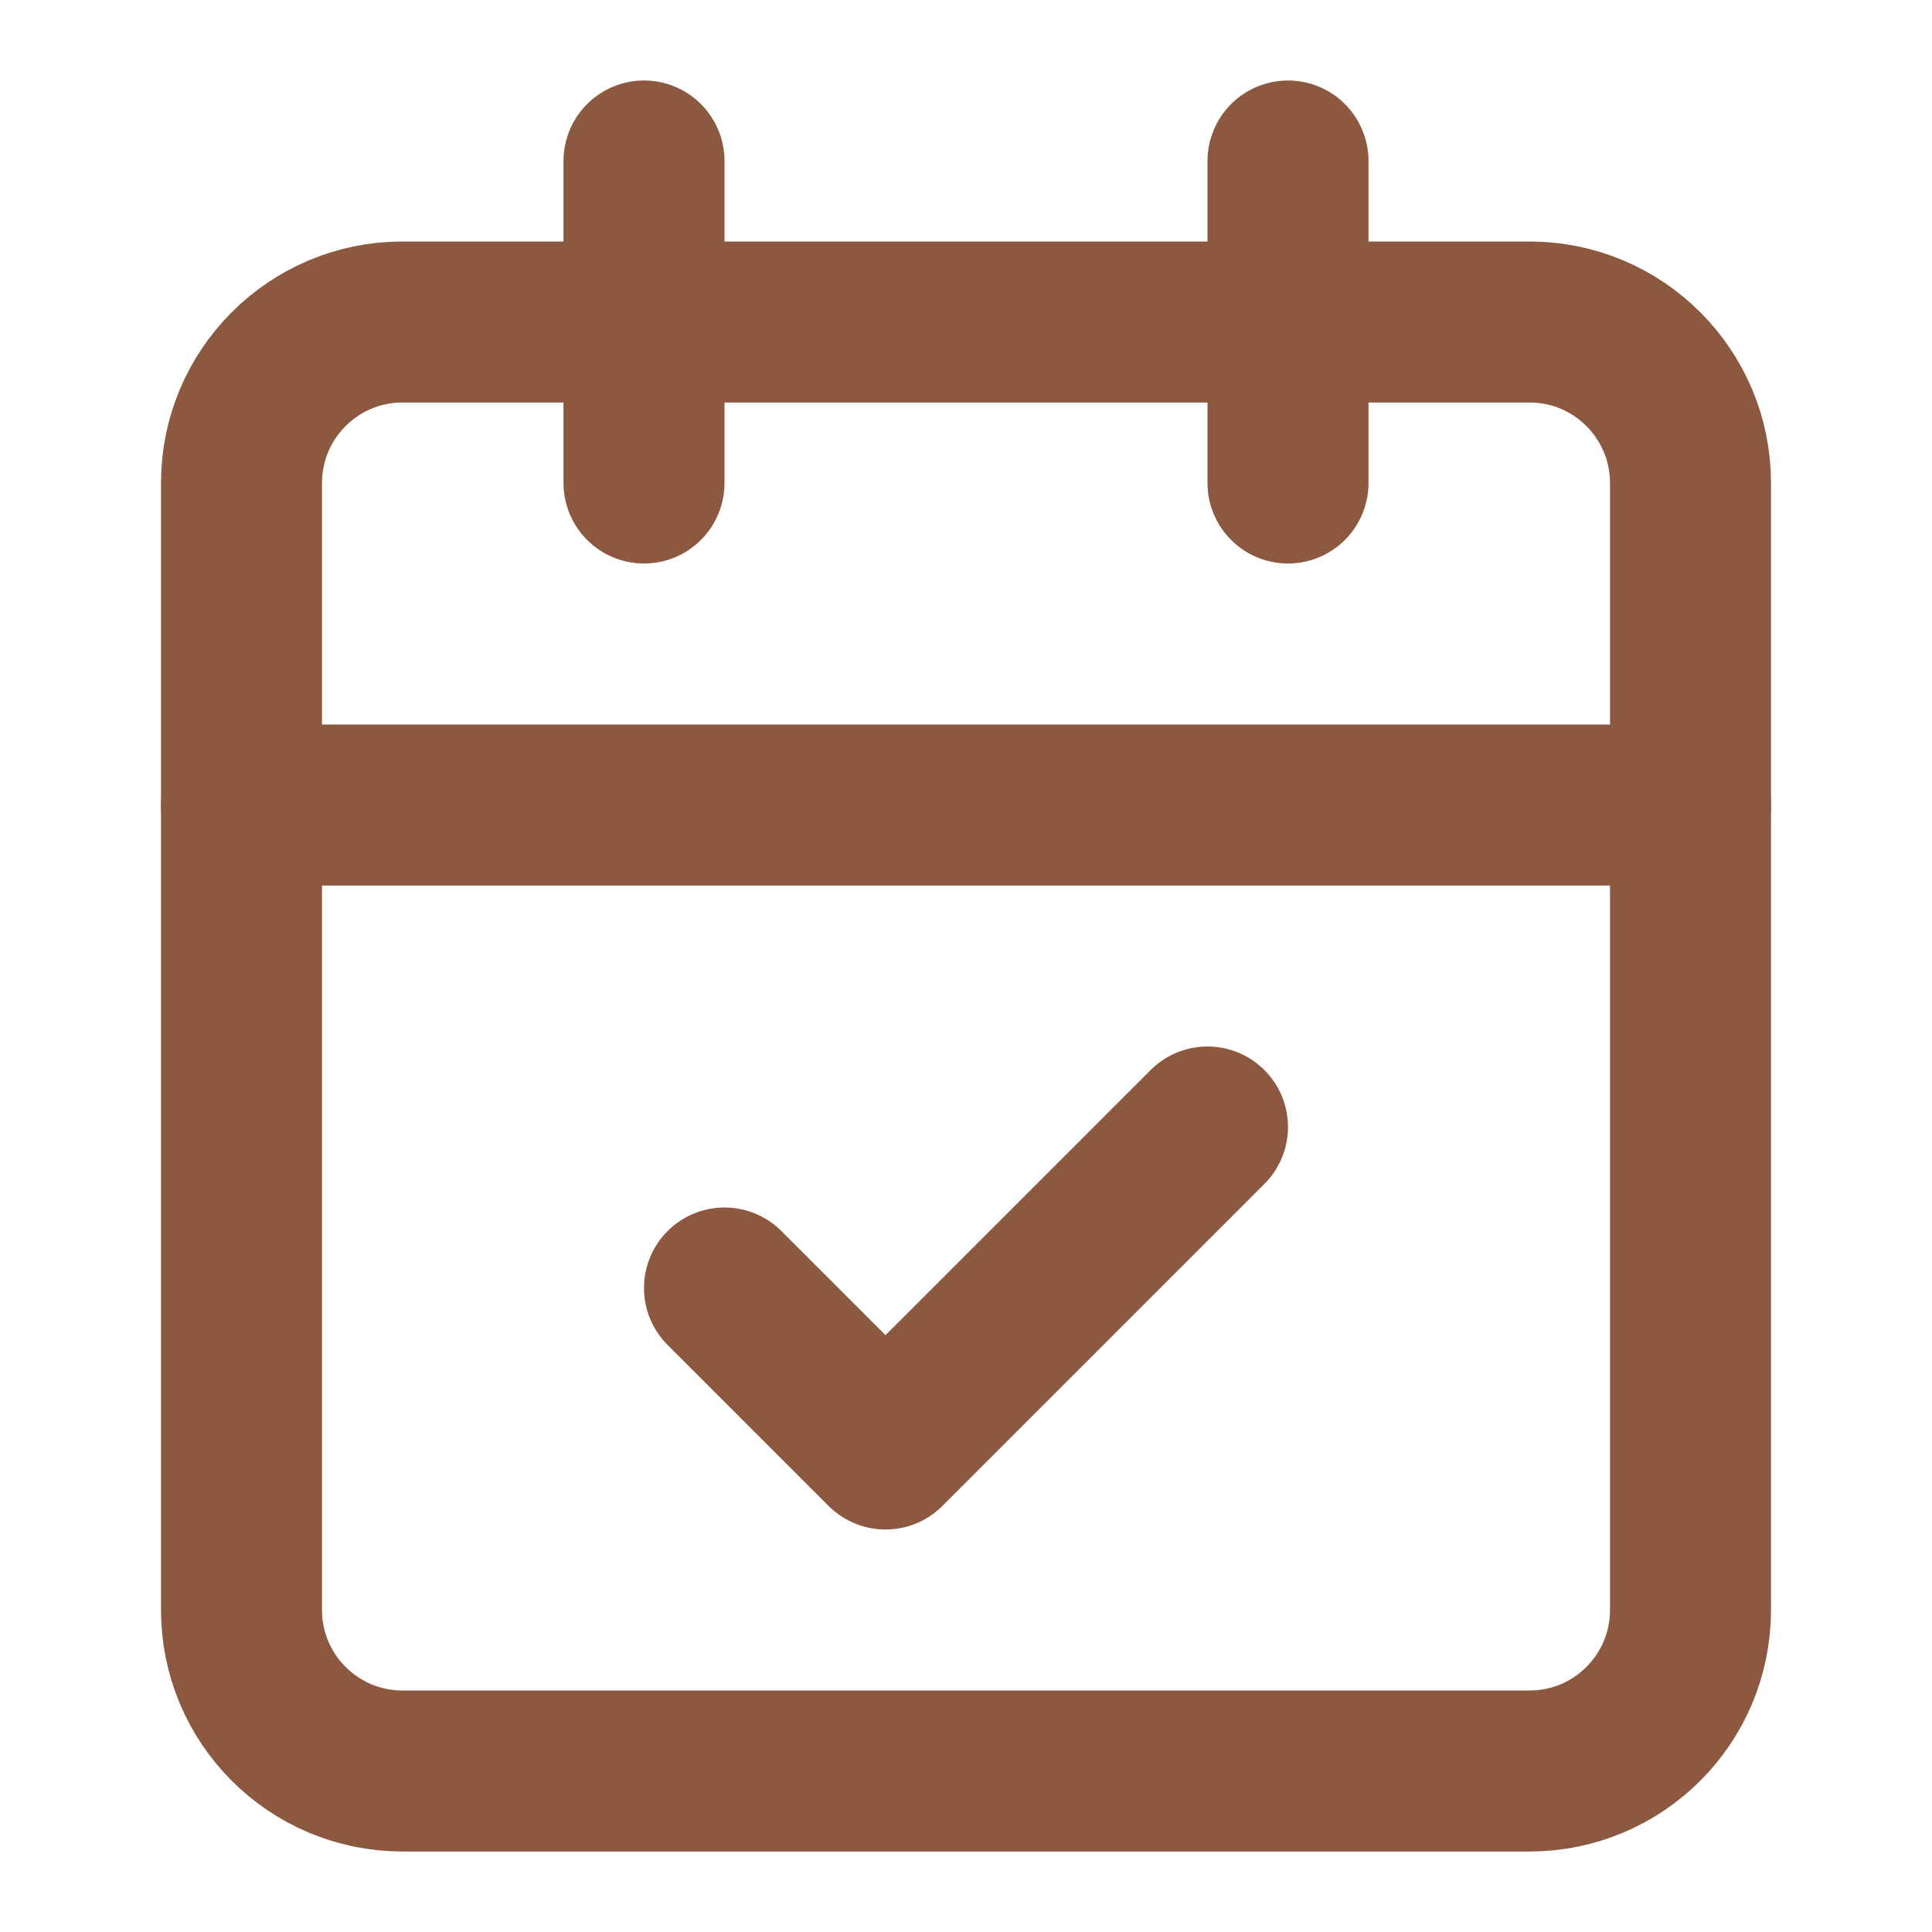
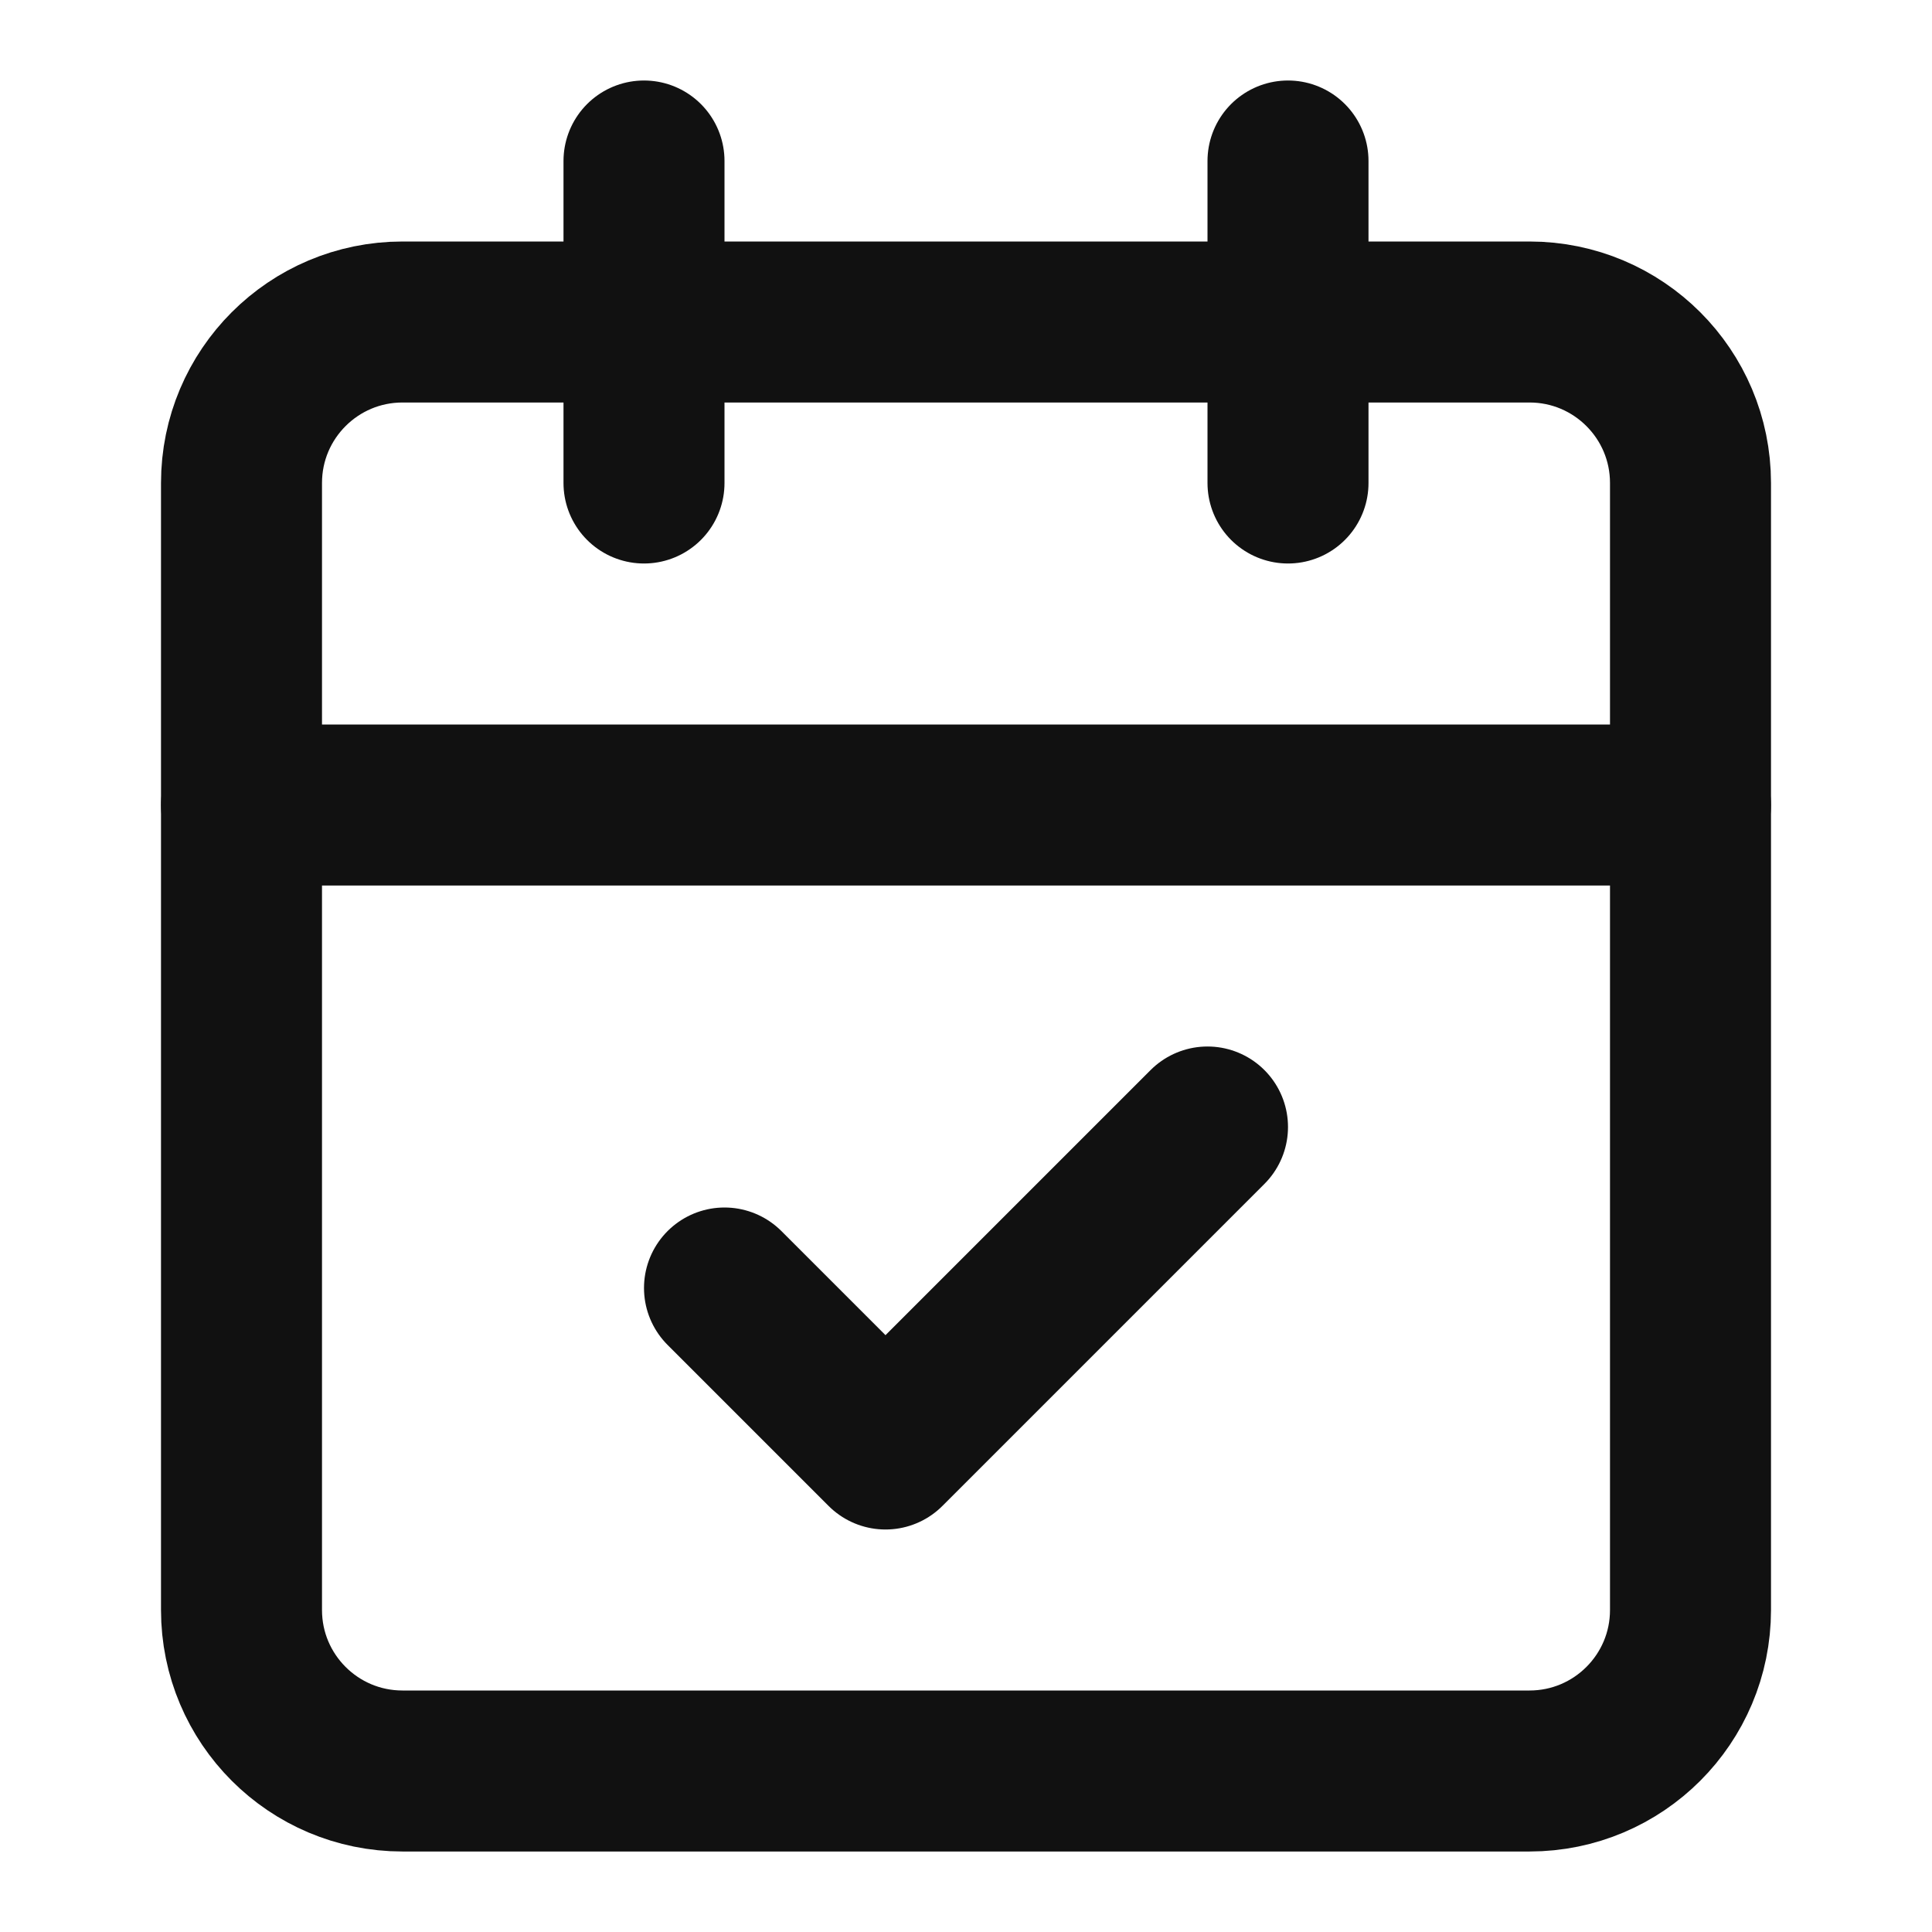
- <svg xmlns="http://www.w3.org/2000/svg" width="24" height="24" viewBox="0 0 24 24" fill="none" stroke="#8c583f" stroke-width="2" stroke-linecap="round" stroke-linejoin="round">
+ <svg xmlns="http://www.w3.org/2000/svg" width="24" height="24" viewBox="0 0 24 24" fill="none" stroke="#111111" stroke-width="2" stroke-linecap="round" stroke-linejoin="round">
  <path d="M8 2v4" />
  <path d="M16 2v4" />
  <rect width="18" height="18" x="3" y="4" rx="2" />
  <path d="M3 10h18" />
  <path d="m9 16 2 2 4-4" />
</svg>
